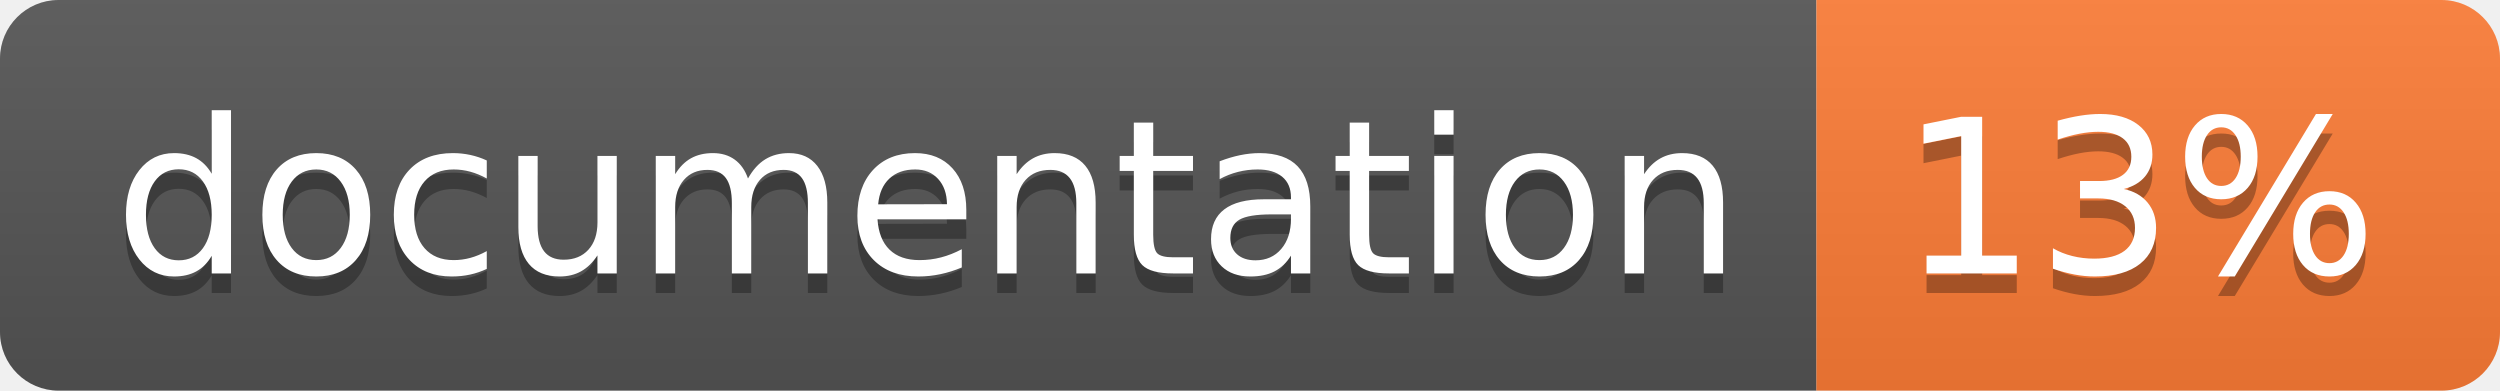
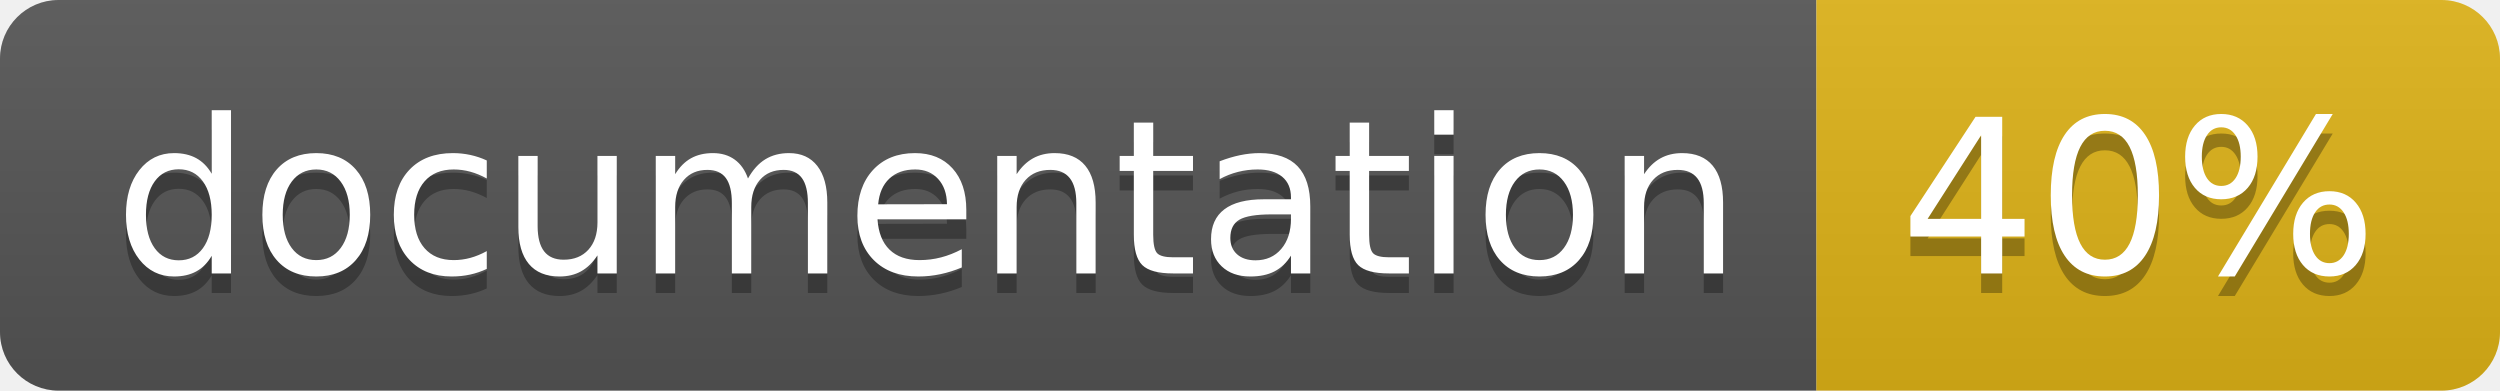
<svg xmlns="http://www.w3.org/2000/svg" width="128" height="20">
  <linearGradient id="b" x2="0" y2="100%">
    <stop offset="0" stop-color="#bbb" stop-opacity=".1" />
    <stop offset="1" stop-opacity=".1" />
  </linearGradient>
  <clipPath id="a">
    <rect width="128" height="20" rx="3" fill="#fff" />
  </clipPath>
  <g clip-path="url(#a)">
    <path fill="#555" d="M0 0h93v20H0z" />
-     <path fill="#fe7d37" d="M93 0h35v20H93z" />
+     <path fill="#dfb317" d="M93 0h35v20H93z" />
    <path fill="url(#b)" d="M0 0h128v20H0z" />
  </g>
  <g fill="#fff" text-anchor="middle" font-family="DejaVu Sans,Verdana,Geneva,sans-serif" font-size="110">
    <text x="475" y="150" fill="#010101" fill-opacity=".3" transform="scale(.1)" textLength="830">
      documentation
    </text>
    <text x="475" y="140" transform="scale(.1)" textLength="830">
      documentation
    </text>
    <text x="1095" y="150" fill="#010101" fill-opacity=".3" transform="scale(.1)" textLength="250">
-       13%
+       40%
    </text>
    <text x="1095" y="140" transform="scale(.1)" textLength="250">
-       13%
+       40%
    </text>
  </g>
</svg>
